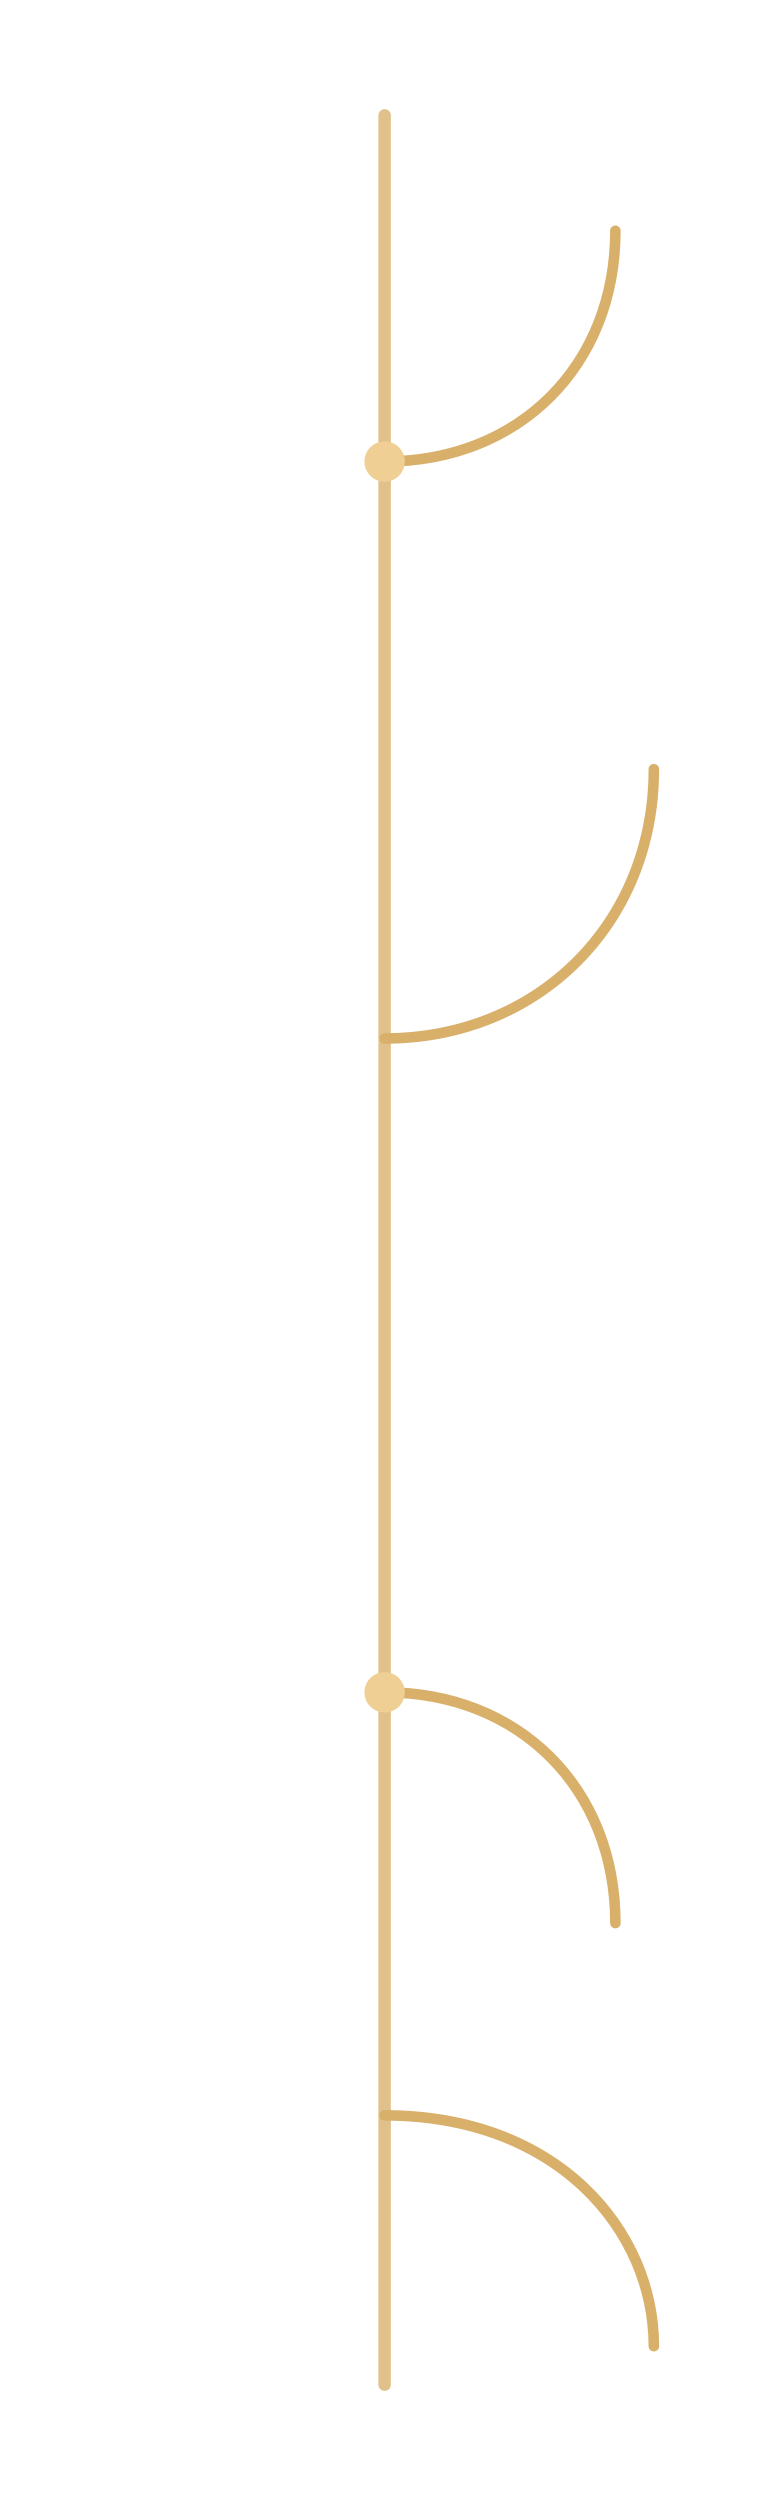
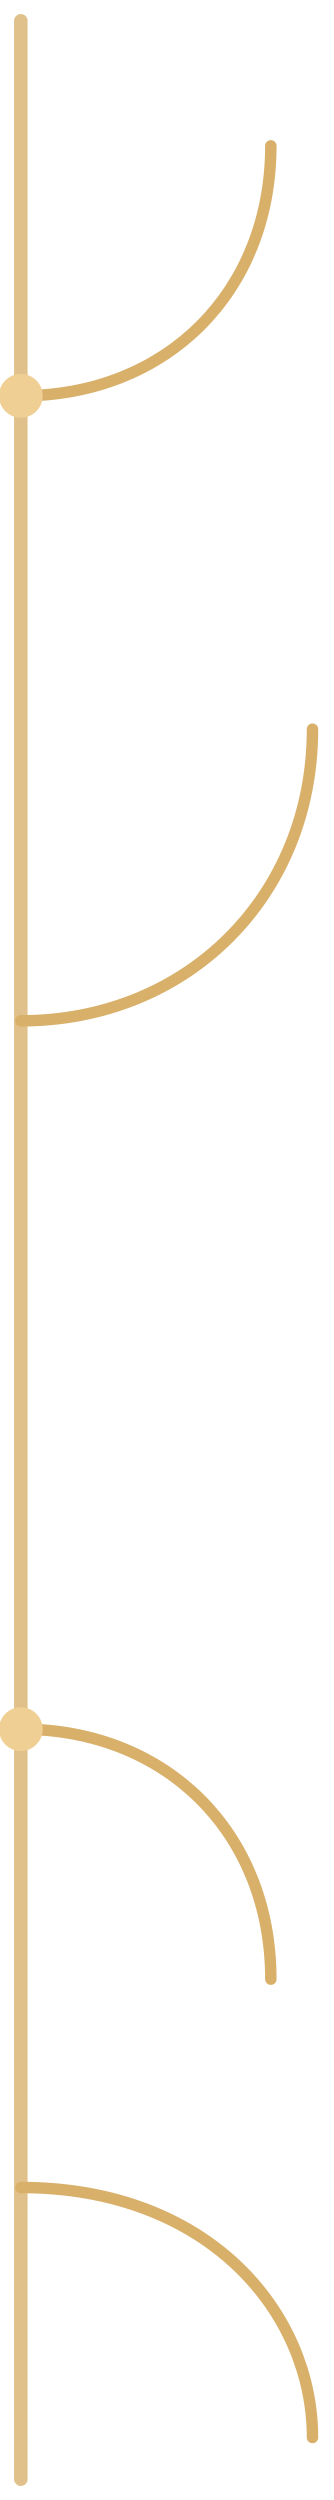
- <svg xmlns="http://www.w3.org/2000/svg" viewBox="0 0 80 260" fill="none">
+ <svg xmlns="http://www.w3.org/2000/svg" viewBox="38 10 32 240" fill="none">
  <g stroke="#d8b06a" stroke-linecap="round" stroke-linejoin="round">
    <path d="M40 12v236" stroke-width="1.3" opacity="0.78" />
    <path d="M40 48c14 0 24-10 24-24" stroke-width="1.1" />
    <path d="M40 108c16 0 28-12 28-28" stroke-width="1.1" />
    <path d="M40 176c14 0 24 10 24 24" stroke-width="1.1" />
    <path d="M40 220c18 0 28 12 28 24" stroke-width="1.1" />
    <circle cx="40" cy="48" r="2.1" fill="#efcf93" stroke-width="0" />
    <circle cx="40" cy="176" r="2.1" fill="#efcf93" stroke-width="0" />
  </g>
</svg>
